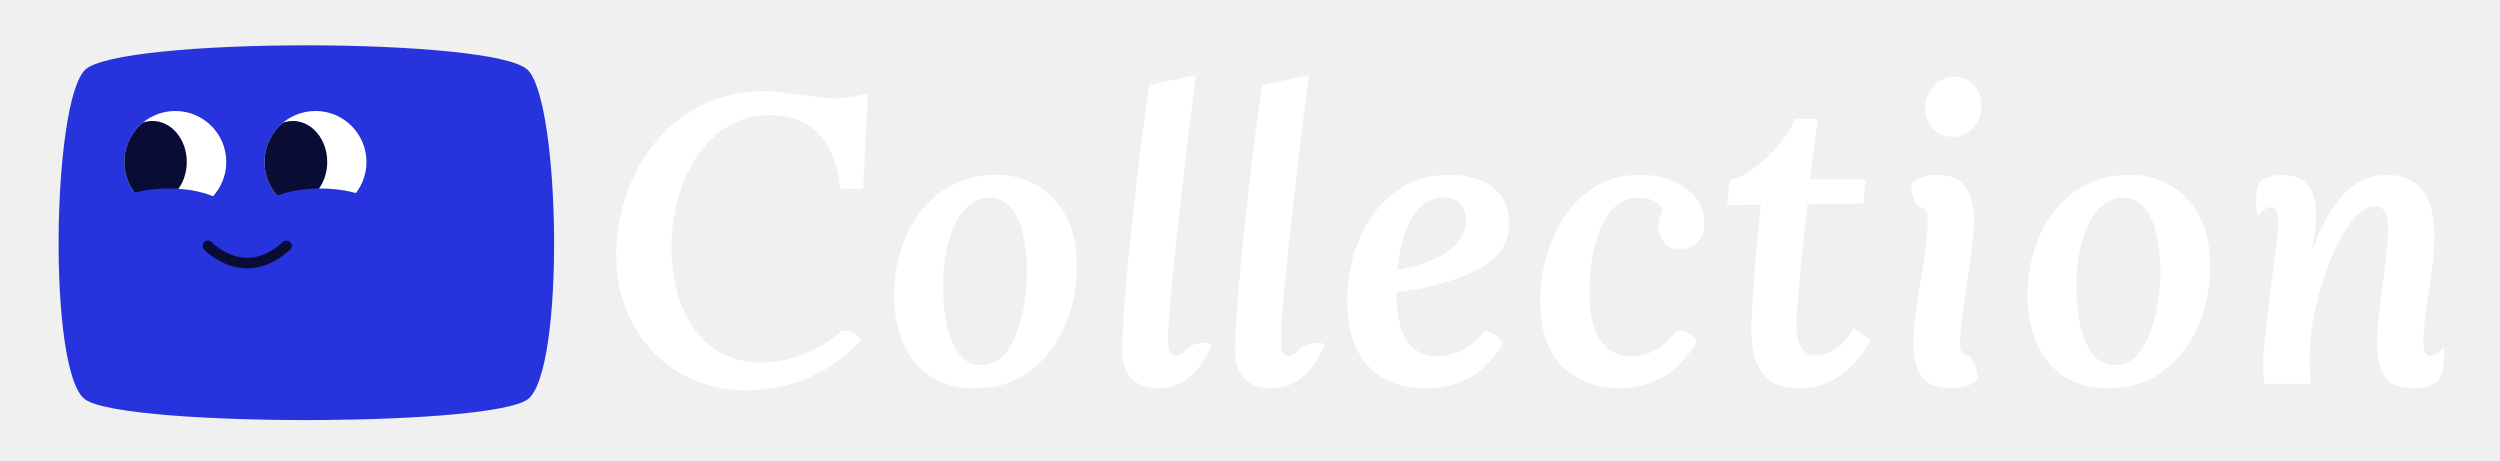
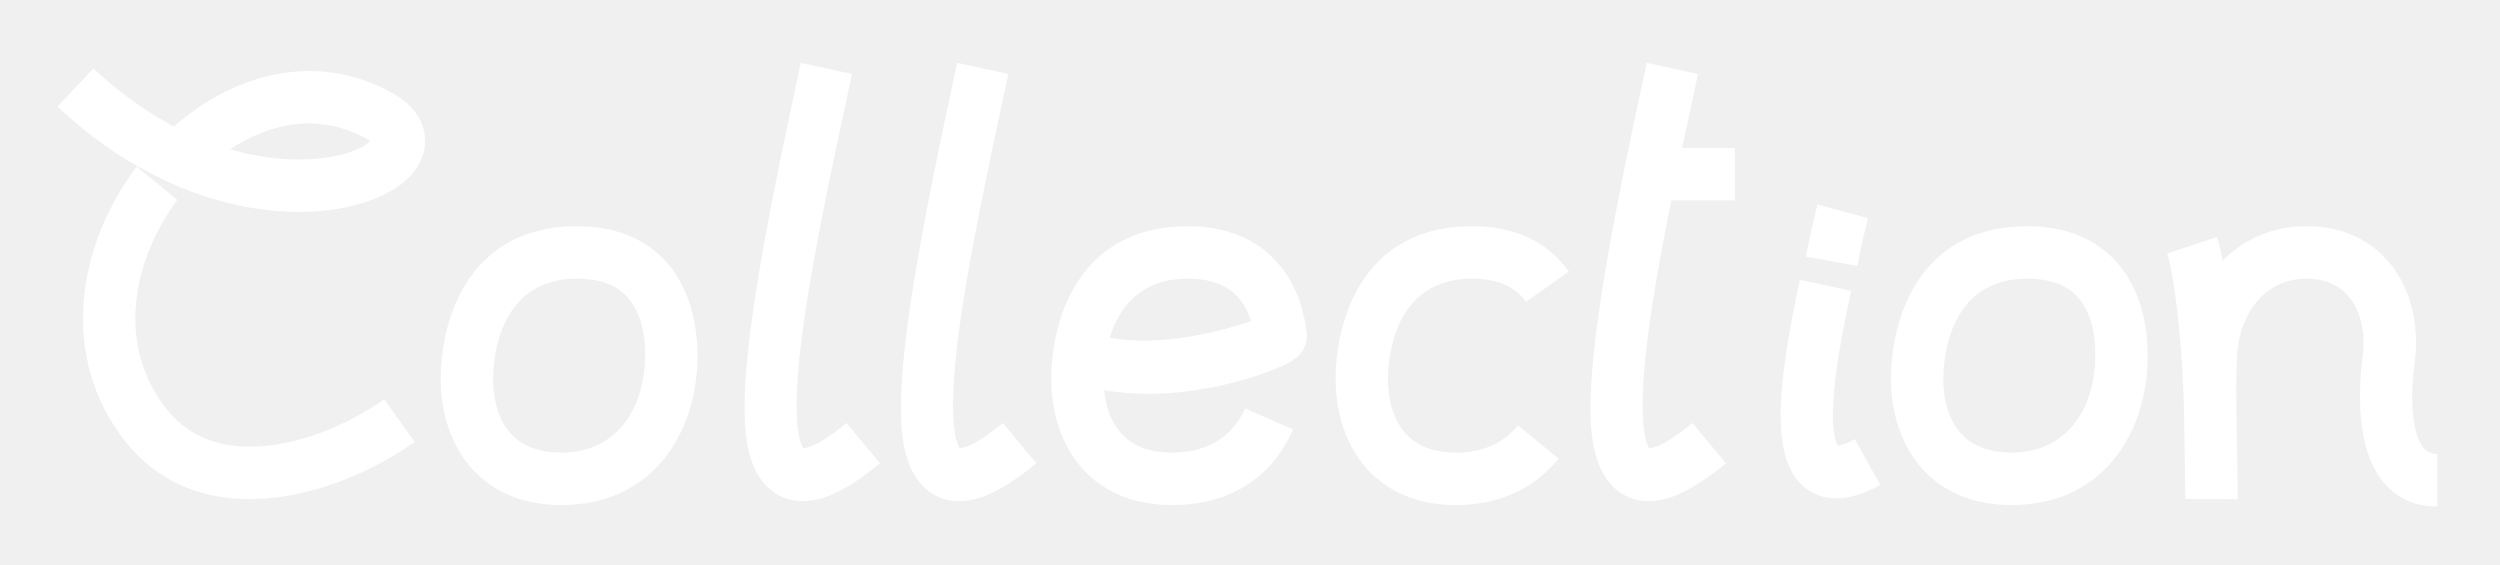
- <svg xmlns="http://www.w3.org/2000/svg" width="100%" height="100%" viewBox="0 0 1476 272" version="1.1" xml:space="preserve" style="fill-rule:evenodd;clip-rule:evenodd;stroke-linecap:round;stroke-linejoin:round;stroke-miterlimit:1.5;">
-   <rect id="Plan-de-travail2" x="0" y="0" width="1475.81" height="271.944" style="fill:none;" />
-   <g>
-     <path d="M311.6,41.313c-19.4,-19.4 -242.057,-19.4 -261.457,-0c-19.4,19.4 -22.016,178.049 -0,194.42c11.542,8.582 76.79,12.666 139.433,12.249c56.848,-0.377 111.55,-4.461 122.024,-12.249c22.016,-16.371 19.4,-175.02 0,-194.42Z" style="fill:#2734dd;" />
-     <g>
-       <circle cx="186.257" cy="95.626" r="30.103" style="fill:#fff;" />
-       <clipPath id="_clip1">
-         <circle cx="186.257" cy="95.626" r="30.103" />
-       </clipPath>
-       <g clip-path="url(#_clip1)">
-         <ellipse cx="172.939" cy="95.626" rx="20.262" ry="24.209" style="fill:#090c34;" />
+ <svg xmlns="http://www.w3.org/2000/svg" width="100%" height="100%" viewBox="0 0 310 70" version="1.1" xml:space="preserve" style="fill-rule:evenodd;clip-rule:evenodd;stroke-linejoin:round;stroke-miterlimit:2;">
+   <g transform="matrix(1,0,0,1,2.27374e-13,-444.941)">
+     <g id="Plan-de-travail3" transform="matrix(4.13254,0,0,0.929352,1594.75,398.61)">
+       <rect x="-385.9" y="49.853" width="74.884" height="74.884" style="fill:none;" />
+       <g transform="matrix(0.241982,0,0,1.07602,-449.905,-30.7212)">
+         <path d="M281.038,95.203C277.909,93.363 274.745,91.028 271.632,88.107L276.079,83.367C279.399,86.482 282.778,88.836 286.074,90.567C293.643,83.917 303.86,81.226 313.144,86.422C315.974,88.006 317.056,90.065 317.204,91.905C317.362,93.851 316.497,95.951 314.315,97.66C312.368,99.186 309.149,100.499 305.027,100.967C300.256,101.509 294.159,100.96 287.607,98.403L287.516,98.368C284.905,97.395 281.025,95.193 281.025,95.193L281.038,95.203ZM293.028,93.391C297.42,94.666 301.445,94.893 304.709,94.458C306.63,94.202 308.255,93.724 309.465,93.08C309.791,92.906 310.156,92.617 310.417,92.395C310.279,92.29 310.12,92.178 309.969,92.094C304.247,88.891 298.13,90.008 293.028,93.391ZM286.49,99.667C280.923,107.161 278.836,117.682 285.193,125.652C288.441,129.724 293.15,130.674 297.848,130.128C303.098,129.518 308.376,127.078 312.149,124.389L315.921,129.682C311.355,132.936 304.951,135.846 298.599,136.585C291.696,137.388 284.884,135.689 280.112,129.705C271.751,119.223 274.056,105.328 281.456,95.546L286.49,99.667ZM535.319,125.418L535.317,125.418C534.844,111.342 533.237,106.317 533.237,106.317L539.406,104.268C539.406,104.268 539.709,105.152 540.107,107.207C542.754,104.502 546.388,102.889 550.69,102.933C554.671,102.974 557.763,104.387 559.989,106.584C563.179,109.73 564.615,114.647 563.917,119.923C563.52,122.92 563.421,126.158 564.153,128.646C564.561,130.031 565.222,131.189 566.721,131.188L566.724,137.688C562.823,137.691 560.27,135.722 558.737,132.608C557.037,129.155 556.835,123.887 557.473,119.07C558.126,114.132 555.96,109.488 550.623,109.433C545.514,109.38 542.279,113.563 541.918,118.723C541.809,120.287 541.788,122.535 541.806,124.968L541.814,125.2L541.807,125.2C541.842,129.412 541.983,134.126 541.972,136.786L535.472,136.756C535.483,134.143 535.356,129.592 535.319,125.418ZM471.741,99.733C469.657,110.117 468.216,118.922 468.186,124.957C468.177,126.782 468.291,128.312 468.608,129.499C468.701,129.847 468.92,130.299 469.021,130.499C469.289,130.436 469.998,130.256 470.505,130.001C471.615,129.443 472.888,128.552 474.361,127.33L478.512,132.332C475.607,134.743 473.199,136.105 471.303,136.663C469.363,137.234 467.747,137.09 466.419,136.521C464.405,135.659 462.787,133.638 462.109,130.233C460.53,122.293 464.042,104.128 468.698,82.678L475.05,84.056C474.368,87.197 473.707,90.264 473.081,93.233L479.627,93.233L479.627,99.733L471.741,99.733ZM336.035,102.933C340.932,102.933 344.357,104.55 346.713,106.928C350.101,110.348 351.282,115.593 350.924,120.723C350.325,129.283 345.021,137.505 334.101,137.505C329.559,137.505 326.198,136.03 323.802,133.793C320.308,130.53 318.84,125.464 319.203,120.27C319.8,111.744 324.335,102.933 336.035,102.933ZM336.035,109.433C328.619,109.433 326.065,115.32 325.688,120.723C325.466,123.887 326.111,127.055 328.239,129.043C329.592,130.306 331.536,131.005 334.101,131.005C340.95,131.005 344.064,125.639 344.44,120.27C344.665,117.042 344.227,113.655 342.095,111.503C340.772,110.167 338.786,109.433 336.035,109.433ZM515.861,102.933C520.757,102.933 524.182,104.55 526.538,106.928C529.926,110.348 531.108,115.593 530.749,120.723C530.151,129.283 524.846,137.505 513.927,137.505C509.385,137.505 506.023,136.03 503.628,133.793C500.134,130.53 498.666,125.464 499.029,120.27C499.625,111.744 504.16,102.933 515.861,102.933ZM515.861,109.433C508.445,109.433 505.891,115.32 505.513,120.723C505.292,123.887 505.936,127.055 508.065,129.043C509.417,130.306 511.362,131.005 513.927,131.005C520.776,131.005 523.89,125.639 524.265,120.27C524.491,117.042 524.052,113.655 521.921,111.503C520.597,110.167 518.611,109.433 515.861,109.433ZM452.732,127.644L457.77,131.75C454.989,135.163 450.827,137.505 445.068,137.505C440.526,137.505 437.164,136.03 434.769,133.793C431.275,130.53 429.807,125.464 430.17,120.27C430.766,111.744 435.301,102.933 447.002,102.933C452.933,102.933 456.714,105.269 459.038,108.547L453.735,112.307C452.454,110.5 450.271,109.433 447.002,109.433C439.586,109.433 437.032,115.32 436.654,120.723C436.433,123.887 437.077,127.055 439.206,129.043C440.558,130.306 442.503,131.005 445.068,131.005C448.524,131.005 451.062,129.692 452.732,127.644ZM401.415,123.259C401.627,125.509 402.39,127.59 403.945,129.043C405.297,130.306 407.242,131.005 409.807,131.005C414.53,131.005 417.476,128.743 418.89,125.519L424.843,128.13C422.481,133.514 417.693,137.505 409.807,137.505C405.265,137.505 401.903,136.03 399.508,133.793C396.014,130.53 394.546,125.464 394.909,120.27C395.505,111.744 400.04,102.933 411.741,102.933C416.716,102.933 420.172,104.601 422.531,107.044C424.855,109.45 426.129,112.701 426.54,116.206L426.551,116.316L426.475,117.339L426.101,118.272L425.48,119.05L424.636,119.68C422.445,121.012 411.739,125.064 401.415,123.259ZM402.102,116.76C408.707,117.969 416.35,115.814 419.628,114.714C419.266,113.523 418.702,112.436 417.856,111.559C416.533,110.189 414.53,109.433 411.741,109.433C406.141,109.433 403.314,112.79 402.102,116.76ZM364.125,130.499C364.392,130.436 365.102,130.256 365.609,130.001C366.718,129.443 367.992,128.552 369.465,127.33L373.616,132.332C370.71,134.743 368.302,136.105 366.407,136.663C364.467,137.234 362.85,137.09 361.522,136.521C359.509,135.659 357.89,133.638 357.213,130.233C355.633,122.293 359.145,104.128 363.801,82.678L370.153,84.056C366.44,101.164 363.334,116.066 363.289,124.957C363.28,126.782 363.395,128.312 363.711,129.499C363.804,129.847 364.023,130.299 364.125,130.499ZM383.513,130.499C383.78,130.436 384.49,130.256 384.997,130.001C386.107,129.443 387.38,128.552 388.853,127.33L393.004,132.332C390.098,134.743 387.69,136.105 385.795,136.663C383.855,137.234 382.238,137.09 380.91,136.521C378.897,135.659 377.279,133.638 376.601,130.233C375.021,122.293 378.533,104.128 383.189,82.678L389.541,84.056C385.828,101.164 382.722,116.066 382.678,124.957C382.668,126.782 382.783,128.312 383.099,129.499C383.192,129.847 383.411,130.299 383.513,130.499ZM492.352,130.166C492.502,130.145 492.72,130.11 492.88,130.061C493.367,129.91 493.902,129.664 494.496,129.333L497.655,135.014C494.289,136.886 491.694,136.971 489.877,136.258C488.331,135.651 487.093,134.462 486.298,132.598C485.549,130.845 485.199,128.275 485.329,125.042C485.493,120.953 486.372,115.626 487.687,109.568L494.039,110.947C492.386,118.564 491.377,124.89 491.944,128.726C492.022,129.256 492.25,129.894 492.352,130.166ZM494.816,107.858L488.42,106.695C488.725,105.02 489.427,101.895 489.868,100.25L496.147,101.933C495.741,103.445 495.096,106.317 494.816,107.858Z" style="fill:white;" />
      </g>
    </g>
-     <g>
-       <circle cx="103.489" cy="95.626" r="30.103" style="fill:#fff;" />
-       <clipPath id="_clip2">
-         <circle cx="103.489" cy="95.626" r="30.103" />
-       </clipPath>
-       <g clip-path="url(#_clip2)">
-         <ellipse cx="90.021" cy="95.626" rx="20.262" ry="24.209" style="fill:#090c34;" />
-       </g>
-     </g>
-     <ellipse cx="189.128" cy="125.729" rx="35.995" ry="14.437" style="fill:#2734dd;" />
-     <ellipse cx="99.465" cy="125.729" rx="35.995" ry="14.437" style="fill:#2734dd;" />
-     <path d="M122.763,145.186c-0,-0 21.4,22.776 46.36,-0" style="fill:none;stroke:#090c34;stroke-width:6.25px;" />
-   </g>
-   <g>
-     <path d="M452.569,53.743c7.242,0 30.039,4.111 40.017,4.393c6.675,0.188 19.849,-2.703 19.849,-2.703l-2.897,56.004l-13.518,-0c-1.287,-14.001 -5.512,-24.743 -12.673,-32.227c-7.162,-7.483 -16.777,-11.224 -28.847,-11.224c-8.529,-0 -16.214,1.891 -23.053,5.672c-6.84,3.782 -12.794,9.013 -17.864,15.691c-5.069,6.679 -9.012,14.363 -11.828,23.053c-2.816,8.691 -4.546,17.944 -5.19,27.761c-0.644,14.323 1.046,27.036 5.069,38.14c4.024,11.105 10.059,19.795 18.105,26.071c8.047,6.276 17.622,9.495 28.726,9.656c9.978,0.161 20.157,-2.132 30.537,-6.88c6.027,-2.757 11.634,-6.395 16.82,-10.915c3.746,-3.265 14.072,2.818 11.668,5.393c-5.854,6.273 -11.89,11.292 -18.108,15.057c-8.771,5.311 -17.26,8.932 -25.468,10.863c-8.207,1.931 -15.69,2.897 -22.449,2.897c-12.231,-0 -23.255,-2.213 -33.072,-6.638c-9.816,-4.426 -18.144,-10.541 -24.984,-18.347c-6.84,-7.805 -11.949,-16.897 -15.329,-27.277c-3.379,-10.38 -4.747,-21.605 -4.103,-33.675c0.643,-11.104 2.977,-22.047 7,-32.83c4.023,-10.782 9.736,-20.518 17.139,-29.209c7.403,-8.69 16.496,-15.65 27.278,-20.88c10.782,-5.231 23.174,-7.846 37.175,-7.846Z" style="fill:#fff;fill-rule:nonzero;" />
-     <path d="M587.992,103.229c9.012,0 17.099,2.092 24.26,6.277c7.162,4.184 12.875,10.259 17.139,18.225c4.265,7.966 6.397,17.662 6.397,29.088c0,12.714 -2.414,24.623 -7.242,35.727c-4.828,11.104 -11.707,19.995 -20.639,26.674c-8.932,6.679 -19.674,10.018 -32.226,10.018c-10.783,-0 -19.714,-2.454 -26.795,-7.363c-7.081,-4.908 -12.352,-11.506 -15.812,-19.794c-3.46,-8.288 -5.19,-17.421 -5.19,-27.399c0,-12.874 2.414,-24.743 7.242,-35.605c4.828,-10.863 11.748,-19.553 20.76,-26.071c9.012,-6.518 19.714,-9.777 32.106,-9.777Zm-3.621,13.519c-5.472,-0.161 -10.3,2.051 -14.484,6.638c-4.184,4.586 -7.403,10.742 -9.656,18.467c-2.253,7.724 -3.379,16.254 -3.379,25.588c-0.161,5.149 0.08,10.5 0.724,16.052c0.644,5.553 1.81,10.743 3.5,15.57c1.69,4.828 3.983,8.771 6.88,11.829c2.897,3.058 6.518,4.586 10.863,4.586c4.989,0.161 9.213,-1.448 12.673,-4.828c3.46,-3.379 6.236,-7.724 8.328,-13.035c2.092,-5.311 3.661,-10.943 4.707,-16.898c1.046,-5.954 1.65,-11.587 1.811,-16.897c0.161,-4.667 -0.04,-9.737 -0.604,-15.208c-0.563,-5.472 -1.609,-10.622 -3.138,-15.45c-1.529,-4.827 -3.782,-8.73 -6.759,-11.707c-2.977,-2.977 -6.799,-4.547 -11.466,-4.707Z" style="fill:#fff;fill-rule:nonzero;" />
-     <path d="M772.66,44.329c-0.483,4.667 -1.047,9.414 -1.69,14.242c-0.644,4.828 -1.247,9.495 -1.811,14.001c-0.563,4.506 -1.086,8.771 -1.569,12.794c-1.448,12.553 -2.776,24.099 -3.983,34.64c-1.207,10.541 -2.253,20.117 -3.138,28.726c-0.885,8.61 -1.649,16.254 -2.293,22.933c-0.644,6.679 -1.127,12.472 -1.449,17.381c-0.321,4.908 -0.482,9.052 -0.482,12.431c-0,2.897 0.362,5.07 1.086,6.518c0.724,1.448 1.81,2.173 3.259,2.173c2.253,-0 4.586,-1.489 7,-4.466c2.414,-2.977 15.771,-5.271 14.001,-1.086c-1.77,4.184 -4.063,8.167 -6.88,11.949c-2.816,3.782 -6.236,6.839 -10.259,9.173c-4.023,2.333 -8.771,3.5 -14.242,3.5c-6.116,-0 -11.104,-1.73 -14.967,-5.19c-3.862,-3.46 -5.874,-9.052 -6.035,-16.777c0,-5.15 0.242,-11.346 0.725,-18.588c0.482,-7.241 1.086,-15.127 1.81,-23.656c0.724,-8.53 1.569,-17.341 2.535,-26.433c0.965,-9.093 1.971,-18.185 3.017,-27.278c1.046,-9.092 2.052,-17.742 3.018,-25.95c0.482,-3.701 0.965,-7.121 1.448,-10.259c0.483,-3.138 3.379,-24.864 3.379,-24.864l27.52,-5.914Z" style="fill:#fff;fill-rule:nonzero;" />
-     <path d="M705.993,44.329c-0.483,4.667 -1.046,9.414 -1.69,14.242c-0.644,4.828 -1.247,9.495 -1.81,14.001c-0.564,4.506 -1.087,8.771 -1.569,12.794c-1.449,12.553 -2.776,24.099 -3.983,34.64c-1.207,10.541 -2.253,20.117 -3.139,28.726c-0.885,8.61 -1.649,16.254 -2.293,22.933c-0.644,6.679 -1.126,12.472 -1.448,17.381c-0.322,4.908 -0.483,9.052 -0.483,12.431c-0,2.897 0.362,5.07 1.086,6.518c0.724,1.448 1.811,2.173 3.259,2.173c2.253,-0 4.587,-1.489 7.001,-4.466c2.414,-2.977 15.771,-5.271 14.001,-1.086c-1.771,4.184 -4.064,8.167 -6.88,11.949c-2.817,3.782 -6.236,6.839 -10.26,9.173c-4.023,2.333 -8.77,3.5 -14.242,3.5c-6.115,-0 -11.104,-1.73 -14.966,-5.19c-3.863,-3.46 -5.874,-9.052 -6.035,-16.777c-0,-5.15 0.241,-11.346 0.724,-18.588c0.483,-7.241 1.086,-15.127 1.81,-23.656c0.724,-8.53 1.569,-17.341 2.535,-26.433c0.966,-9.093 1.971,-18.185 3.017,-27.278c1.046,-9.092 2.052,-17.742 3.018,-25.95c0.483,-3.701 0.965,-7.121 1.448,-10.259c0.483,-3.138 3.38,-24.864 3.38,-24.864l27.519,-5.914Z" style="fill:#fff;fill-rule:nonzero;" />
-     <path d="M855.7,103.229c6.598,0 12.592,1.006 17.984,3.018c5.391,2.011 9.615,5.19 12.673,9.535c3.058,4.345 4.586,9.978 4.586,16.898c0,6.598 -2.051,12.23 -6.155,16.897c-4.104,4.667 -9.495,8.489 -16.174,11.467c-6.678,2.977 -13.88,5.431 -21.605,7.362c-7.724,1.931 -15.208,3.299 -22.449,4.104c-0,9.495 1.046,17.018 3.138,22.57c2.092,5.553 4.948,9.495 8.569,11.829c3.621,2.333 7.604,3.5 11.949,3.5c3.38,0 7.122,-0.684 11.225,-2.052c4.104,-1.368 8.168,-3.902 12.191,-7.604c1.372,-1.262 2.687,-2.692 3.947,-4.291c2.434,-3.09 13.537,4.098 10.986,7.997c-2.448,3.742 -5.012,6.973 -7.691,9.692c-5.472,5.552 -11.265,9.454 -17.381,11.707c-6.115,2.253 -12.472,3.38 -19.07,3.38c-14.967,0.161 -26.554,-4.265 -34.761,-13.277c-8.208,-9.012 -12.311,-22.047 -12.311,-39.106c-0,-8.368 1.207,-16.857 3.621,-25.467c2.414,-8.61 6.075,-16.536 10.983,-23.778c4.909,-7.242 11.145,-13.115 18.708,-17.622c7.564,-4.506 16.576,-6.759 27.037,-6.759Zm-2.897,13.277c-6.115,0 -11.104,2.132 -14.967,6.397c-3.862,4.265 -6.799,9.656 -8.811,16.174c-2.011,6.517 -3.339,13.236 -3.983,20.156c8.691,-1.448 16.013,-3.581 21.967,-6.397c5.955,-2.816 10.541,-6.155 13.76,-10.018c3.219,-3.862 4.828,-8.127 4.828,-12.794c-0.161,-4.345 -1.448,-7.684 -3.862,-10.018c-2.414,-2.333 -5.392,-3.5 -8.932,-3.5Z" style="fill:#fff;fill-rule:nonzero;" />
-     <path d="M968.19,103.229c7.242,0 13.719,1.207 19.432,3.621c5.713,2.414 10.26,5.754 13.639,10.018c3.38,4.265 5.07,9.294 5.07,15.087c-0,4.346 -1.248,7.926 -3.742,10.743c-2.494,2.816 -5.834,4.224 -10.018,4.224c-4.989,0.161 -8.489,-1.287 -10.501,-4.345c-2.011,-3.058 -3.017,-5.794 -3.017,-8.208c-0,-1.448 0.201,-3.057 0.603,-4.828c0.403,-1.77 1.087,-3.46 2.052,-5.069c-0.644,-2.414 -2.253,-4.305 -4.828,-5.673c-2.575,-1.368 -5.632,-2.051 -9.173,-2.051c-5.793,-0 -10.541,1.77 -14.242,5.31c-3.701,3.541 -6.638,8.047 -8.811,13.518c-2.173,5.472 -3.742,11.306 -4.707,17.502c-0.966,6.195 -1.449,12.029 -1.449,17.501c-0.321,9.495 0.604,17.139 2.776,22.932c2.173,5.794 5.07,10.018 8.691,12.674c3.621,2.655 7.523,4.063 11.707,4.224c3.38,0.161 7.122,-0.402 11.225,-1.69c4.104,-1.287 8.167,-3.902 12.191,-7.845c1.368,-1.341 2.69,-2.891 3.965,-4.651c2.474,-3.414 14.652,2.427 12.285,6.296c-2.558,4.182 -5.279,7.777 -8.163,10.787c-5.553,5.793 -11.427,9.897 -17.622,12.311c-6.196,2.414 -12.593,3.621 -19.191,3.621c-14.162,-0.161 -25.548,-4.506 -34.158,-13.035c-8.61,-8.53 -12.914,-21.726 -12.914,-39.589c-0,-7.886 1.166,-16.093 3.5,-24.623c2.333,-8.529 5.914,-16.455 10.742,-23.777c4.828,-7.323 10.943,-13.317 18.346,-17.984c7.403,-4.667 16.173,-7.001 26.312,-7.001Z" style="fill:#fff;fill-rule:nonzero;" />
-     <path d="M1073.2,70.158l-4.586,35.727l32.829,-0l-1.206,14.242l-33.072,0.483c-0.643,6.115 -1.368,12.593 -2.172,19.432c-0.805,6.84 -1.489,13.559 -2.052,20.157c-0.563,6.598 -1.086,12.673 -1.569,18.225c-0.483,5.552 -0.724,10.099 -0.724,13.639c-0,2.414 0.241,4.989 0.724,7.725c0.483,2.735 1.529,5.069 3.138,7c1.609,1.931 4.184,2.897 7.725,2.897c1.448,-0 3.379,-0.362 5.793,-1.086c2.414,-0.725 5.069,-2.173 7.966,-4.346c2.897,-2.172 5.633,-5.592 8.208,-10.259l10.38,6.518c-5.15,9.495 -11.266,16.656 -18.346,21.484c-7.081,4.828 -14.887,7.242 -23.416,7.242c-8.046,-0 -14.162,-1.69 -18.346,-5.069c-4.184,-3.38 -7,-7.806 -8.449,-13.277c-1.448,-5.472 -2.172,-11.185 -2.172,-17.139c0.322,-5.794 0.724,-12.633 1.207,-20.519c0.482,-7.885 1.126,-16.375 1.931,-25.467c0.804,-9.093 1.69,-18.065 2.655,-26.916l-20.036,0.242l1.69,-15.208c11.748,-0 35.566,-24.301 38.141,-35.727l13.759,0Z" style="fill:#fff;fill-rule:nonzero;" />
-     <path d="M1143.68,103.229c7.885,0 13.478,2.455 16.777,7.363c3.299,4.908 4.948,11.466 4.948,19.674c0,4.184 -0.402,9.495 -1.207,15.932c-0.804,6.437 -1.73,13.277 -2.776,20.518c-1.046,7.242 -2.011,14.042 -2.896,20.398c-0.886,6.357 -1.328,11.547 -1.328,15.57c-0,2.736 0.483,4.667 1.448,5.794c0.966,1.126 2.173,1.69 3.621,1.69c2.092,-0 7.886,12.834 3.863,15.328c-4.024,2.495 -8.61,3.742 -13.76,3.742c-8.368,-0 -14.242,-2.253 -17.622,-6.759c-3.379,-4.506 -5.069,-10.863 -5.069,-19.07c-0,-5.472 0.442,-11.467 1.327,-17.984c0.886,-6.518 1.891,-13.116 3.018,-19.795c1.126,-6.678 2.092,-13.075 2.897,-19.191c0.804,-6.115 1.207,-11.587 1.207,-16.415c-0,-2.575 -0.403,-4.506 -1.207,-5.793c-0.805,-1.288 -2.012,-1.931 -3.621,-1.931c-1.931,-0 -7.403,-12.835 -3.38,-15.329c4.023,-2.494 8.61,-3.742 13.76,-3.742Zm10.138,-57.935c4.828,0 8.731,1.69 11.708,5.07c2.977,3.379 4.385,7.644 4.224,12.794c-0.16,4.989 -1.85,9.173 -5.069,12.552c-3.218,3.38 -7.161,5.07 -11.828,5.07c-4.828,-0 -8.771,-1.69 -11.829,-5.07c-3.057,-3.379 -4.506,-7.563 -4.345,-12.552c0.161,-5.15 1.972,-9.415 5.432,-12.794c3.46,-3.38 7.362,-5.07 11.707,-5.07Z" style="fill:#fff;fill-rule:nonzero;" />
-     <path d="M1257.14,103.229c9.012,0 17.099,2.092 24.26,6.277c7.161,4.184 12.874,10.259 17.139,18.225c4.265,7.966 6.397,17.662 6.397,29.088c0,12.714 -2.414,24.623 -7.242,35.727c-4.828,11.104 -11.708,19.995 -20.639,26.674c-8.932,6.679 -19.674,10.018 -32.226,10.018c-10.783,-0 -19.714,-2.454 -26.795,-7.363c-7.081,-4.908 -12.352,-11.506 -15.812,-19.794c-3.46,-8.288 -5.19,-17.421 -5.19,-27.399c0,-12.874 2.414,-24.743 7.242,-35.605c4.828,-10.863 11.748,-19.553 20.76,-26.071c9.012,-6.518 19.714,-9.777 32.106,-9.777Zm-3.621,13.519c-5.472,-0.161 -10.3,2.051 -14.484,6.638c-4.184,4.586 -7.403,10.742 -9.656,18.467c-2.253,7.724 -3.379,16.254 -3.379,25.588c-0.161,5.149 0.08,10.5 0.724,16.052c0.644,5.553 1.81,10.743 3.5,15.57c1.69,4.828 3.983,8.771 6.88,11.829c2.897,3.058 6.518,4.586 10.863,4.586c4.989,0.161 9.213,-1.448 12.673,-4.828c3.46,-3.379 6.236,-7.724 8.328,-13.035c2.092,-5.311 3.661,-10.943 4.707,-16.898c1.046,-5.954 1.65,-11.587 1.811,-16.897c0.161,-4.667 -0.04,-9.737 -0.604,-15.208c-0.563,-5.472 -1.609,-10.622 -3.138,-15.45c-1.529,-4.827 -3.782,-8.73 -6.759,-11.707c-2.977,-2.977 -6.799,-4.547 -11.466,-4.707Z" style="fill:#fff;fill-rule:nonzero;" />
-     <path d="M1425.15,229.238c-8.529,-0 -14.282,-2.293 -17.26,-6.88c-2.977,-4.586 -4.466,-10.903 -4.466,-18.949c0,-4.828 0.322,-10.26 0.966,-16.295c0.644,-6.035 1.408,-12.311 2.293,-18.828c0.885,-6.518 1.65,-12.794 2.294,-18.829c0.643,-6.035 0.965,-11.386 0.965,-16.053c0,-2.253 -0.241,-4.265 -0.724,-6.035c-0.483,-1.77 -1.328,-3.138 -2.535,-4.104c-1.207,-0.965 -2.856,-1.448 -4.948,-1.448c-3.541,-0 -7.081,1.891 -10.622,5.673c-3.54,3.782 -6.96,8.851 -10.259,15.208c-3.299,6.356 -6.236,13.397 -8.811,21.122c-2.575,7.724 -4.627,15.65 -6.156,23.777c-1.528,8.127 -2.293,15.812 -2.293,23.053c0,2.253 0.081,4.989 0.242,8.208c0.161,3.219 0.321,5.793 0.482,7.725l-27.519,-0c-0.322,-2.575 -0.523,-4.466 -0.603,-5.673c-0.081,-1.207 -0.121,-2.615 -0.121,-4.225c0,-3.057 0.201,-6.719 0.604,-10.983c0.402,-4.265 0.925,-9.213 1.569,-14.846c0.643,-5.633 1.368,-11.909 2.172,-18.829c0.805,-6.115 1.489,-11.426 2.052,-15.932c0.563,-4.506 1.046,-8.409 1.448,-11.708c0.403,-3.299 0.684,-6.115 0.845,-8.449c0.161,-2.333 0.242,-4.304 0.242,-5.914c-0,-2.736 -0.362,-4.707 -1.087,-5.914c-0.724,-1.207 -1.81,-1.81 -3.258,-1.81c-2.092,-0 -4.346,1.488 -6.759,4.465c-2.414,2.978 -2.978,-17.3 0.724,-19.794c3.701,-2.494 8.127,-3.742 13.276,-3.742c4.185,0 7.765,0.926 10.743,2.776c2.977,1.851 5.23,4.587 6.759,8.208c1.529,3.621 2.212,8.248 2.052,13.88c-0.161,3.541 -0.443,6.679 -0.845,9.415c-0.403,2.735 -0.845,5.552 -1.328,8.448l0.483,0c4.345,-11.426 8.931,-20.237 13.759,-26.432c4.828,-6.196 9.737,-10.461 14.725,-12.794c4.989,-2.334 9.898,-3.501 14.726,-3.501c6.759,0 12.19,1.489 16.294,4.466c4.104,2.977 7.121,7.121 9.052,12.432c1.931,5.311 2.897,11.426 2.897,18.346c-0,6.759 -0.523,14.041 -1.569,21.846c-1.046,7.806 -2.133,15.369 -3.259,22.692c-1.127,7.322 -1.69,13.799 -1.69,19.432c0,2.575 0.403,4.506 1.207,5.793c0.805,1.288 1.931,1.932 3.38,1.932c2.092,-0 4.345,-1.489 6.759,-4.466c2.414,-2.977 0.885,17.3 -3.138,19.794c-4.024,2.495 -8.61,3.742 -13.76,3.742Z" style="fill:#fff;fill-rule:nonzero;" />
  </g>
</svg>
